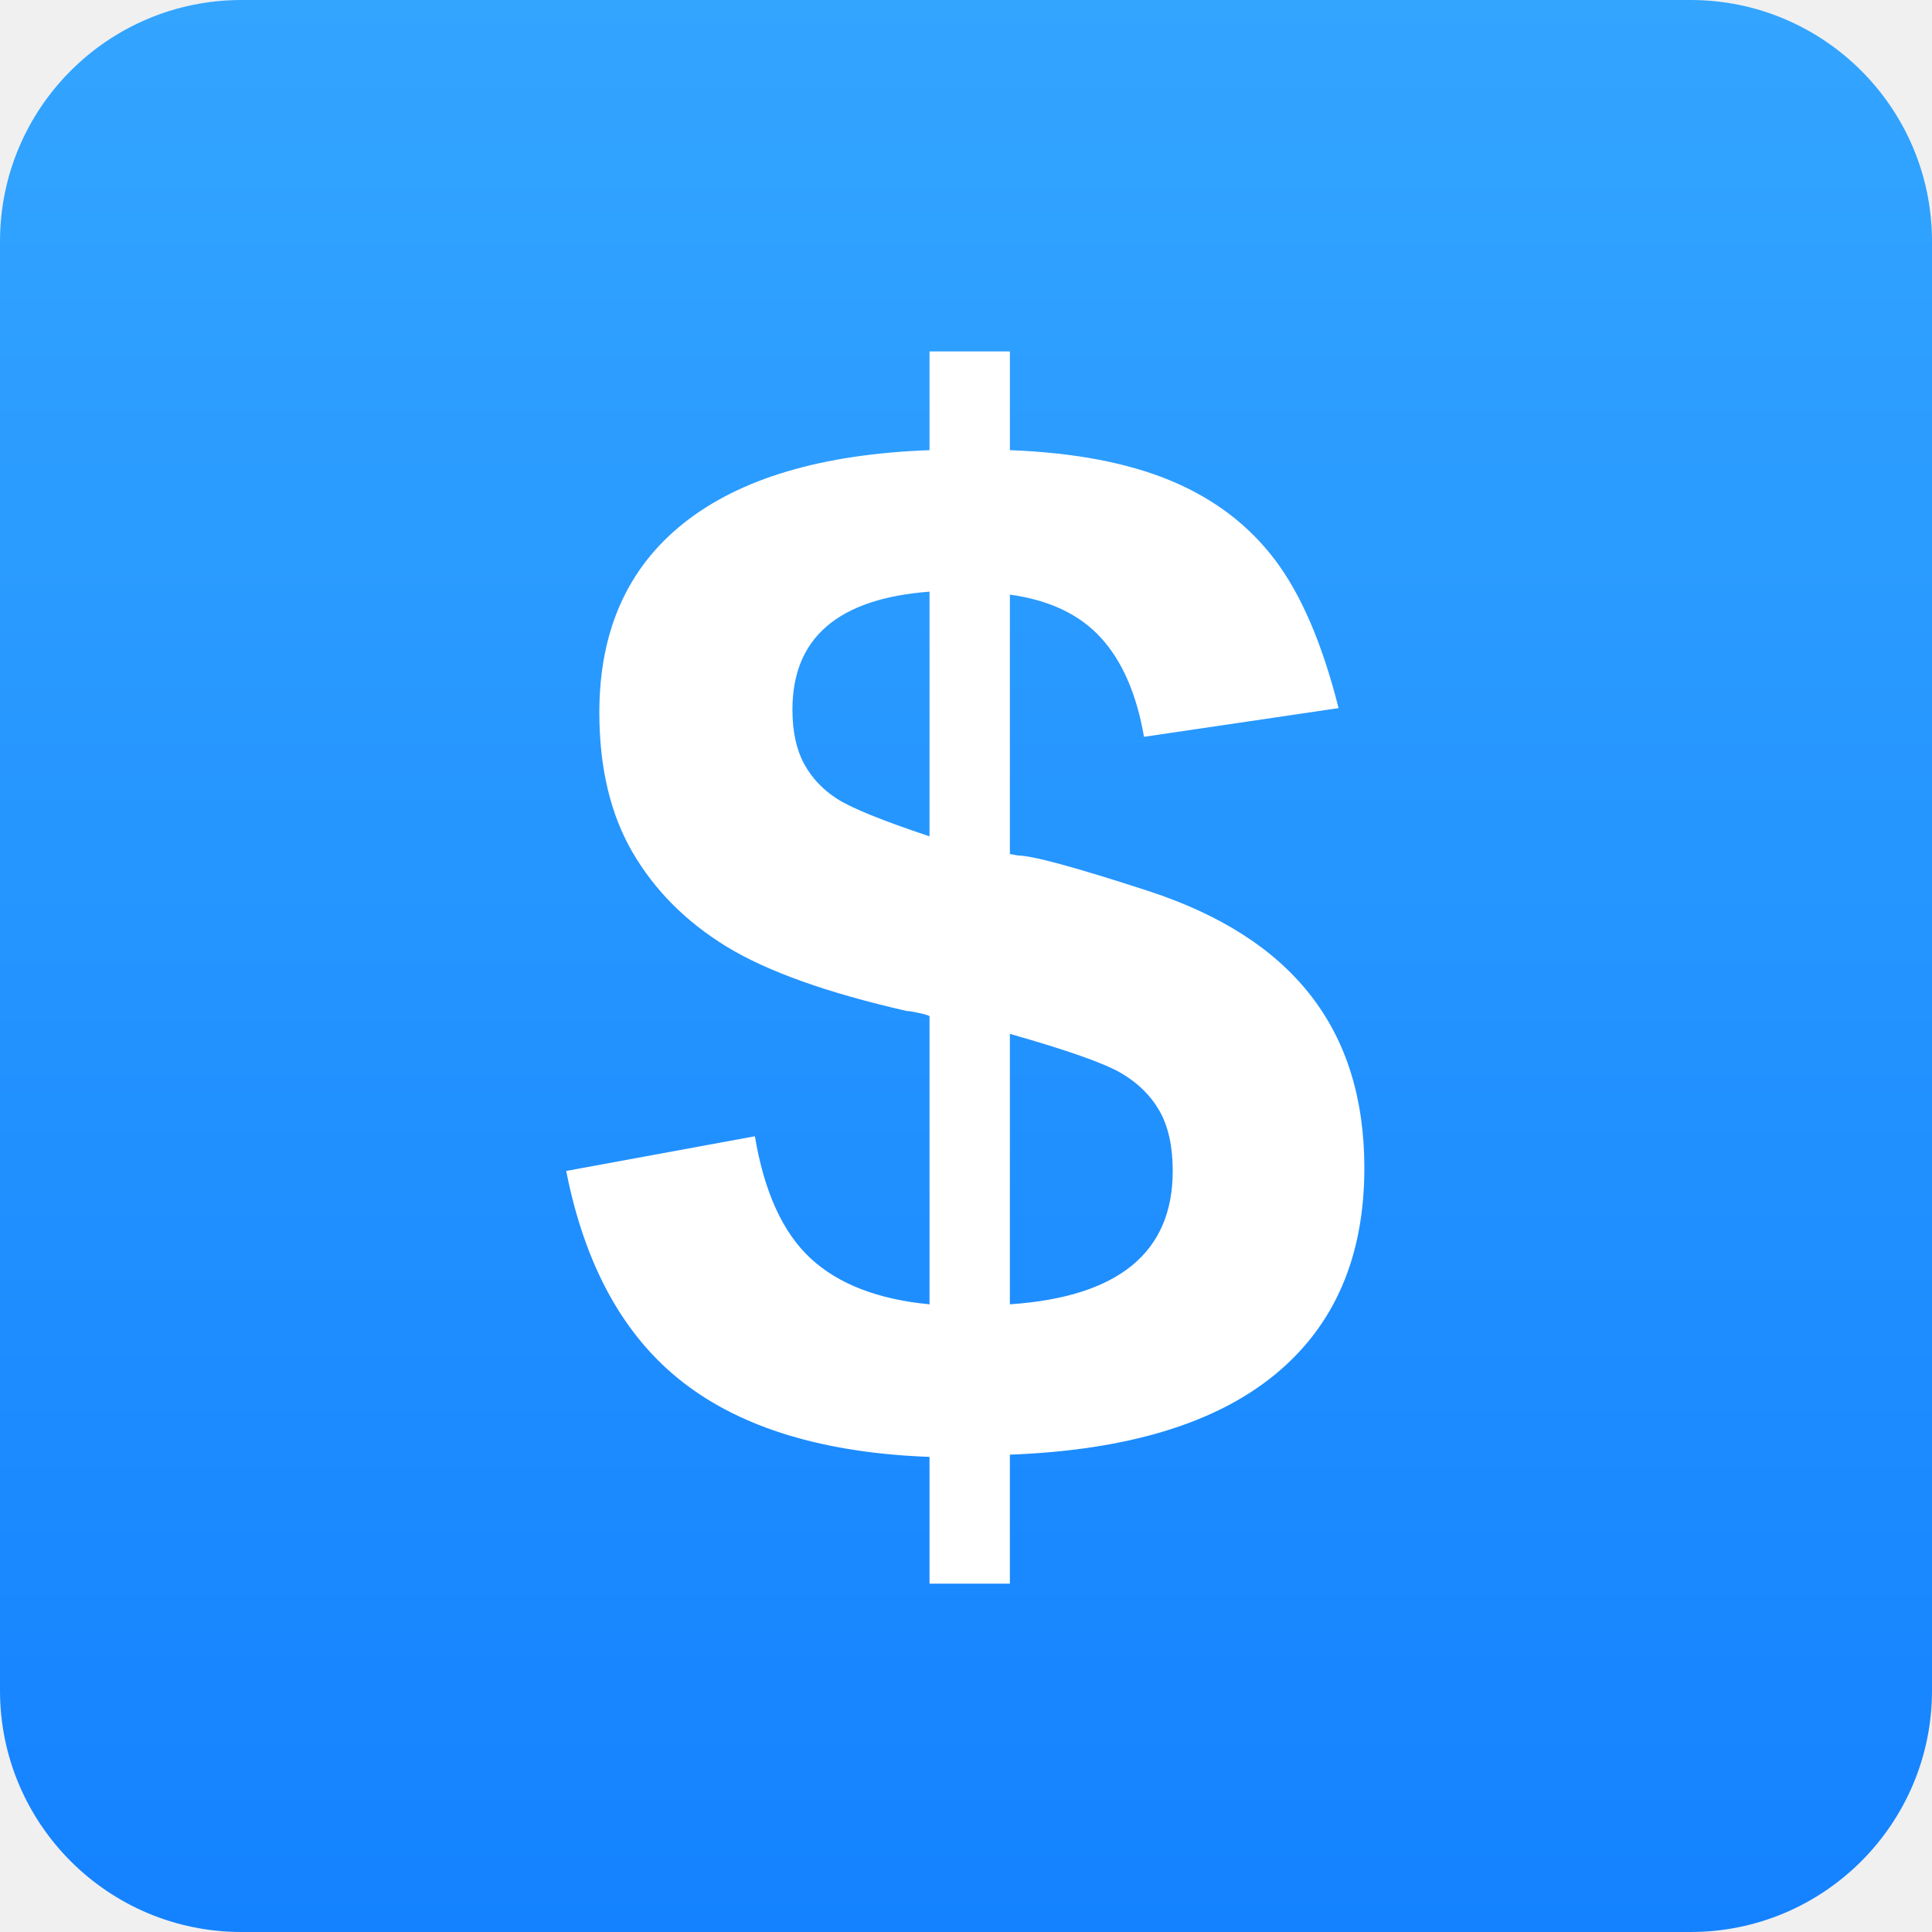
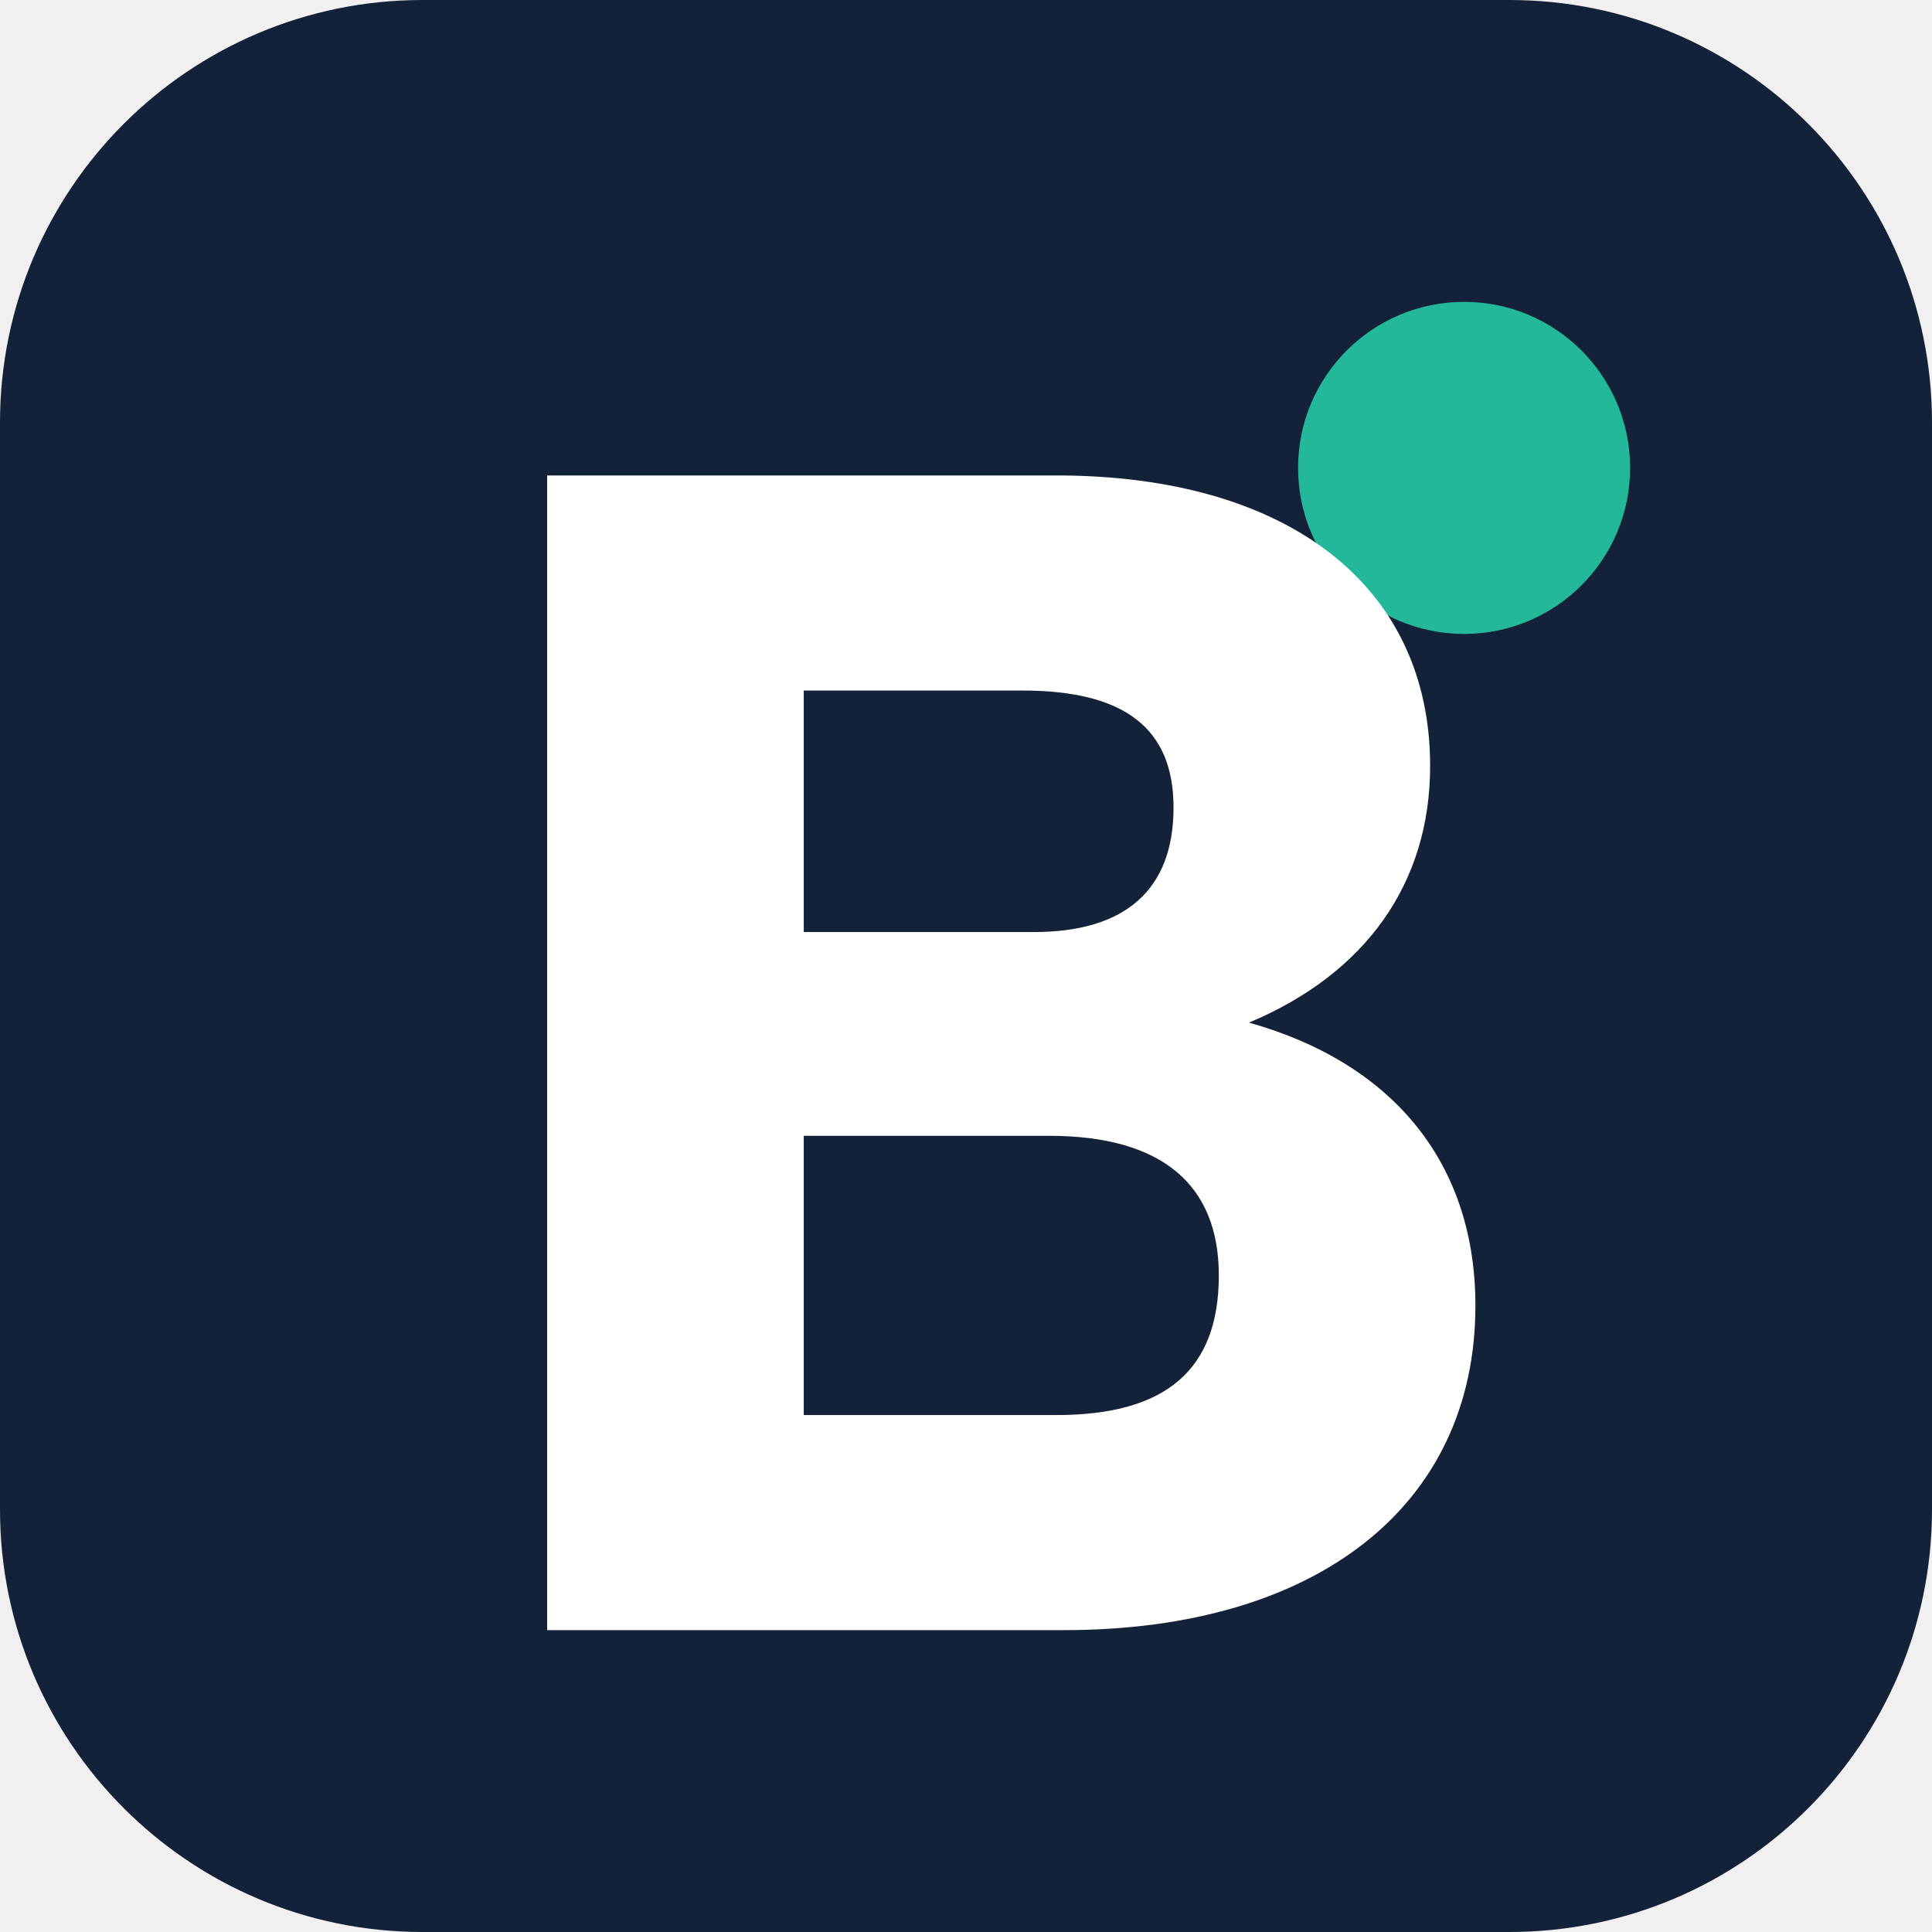
- <svg xmlns="http://www.w3.org/2000/svg" viewBox="0 0 512 512">
-   <defs>
-     <linearGradient id="bg" x1="0" y1="0" x2="0" y2="1">
-       <stop offset="0%" stop-color="#33A5FF" />
-       <stop offset="100%" stop-color="#1482FF" />
-     </linearGradient>
-   </defs>
-   <rect width="512" height="512" rx="64" fill="url(#bg)" />
-   <text x="256" y="390" text-anchor="middle" font-family="Arial, Helvetica, sans-serif" font-size="400" font-weight="bold" fill="white">$</text>
+ <svg xmlns="http://www.w3.org/2000/svg" viewBox="0 0 512 512" role="img" aria-label="BitFinance">
+   <rect width="512" height="512" rx="112" fill="#132238" />
+   <circle cx="388" cy="124" r="44" fill="#23b89a" />
+   <path fill="#fff" d="M145 126h135c61 0 99 29 99 77 0 31-17 55-48 68 39 11 60 38 60 75 0 53-42 86-109 86H145V126Zm68 57v64h61c24 0 37-11 37-33 0-21-13-31-40-31h-58Zm0 118v74h67c29 0 43-12 43-37 0-24-15-37-45-37h-65Z" />
</svg>
